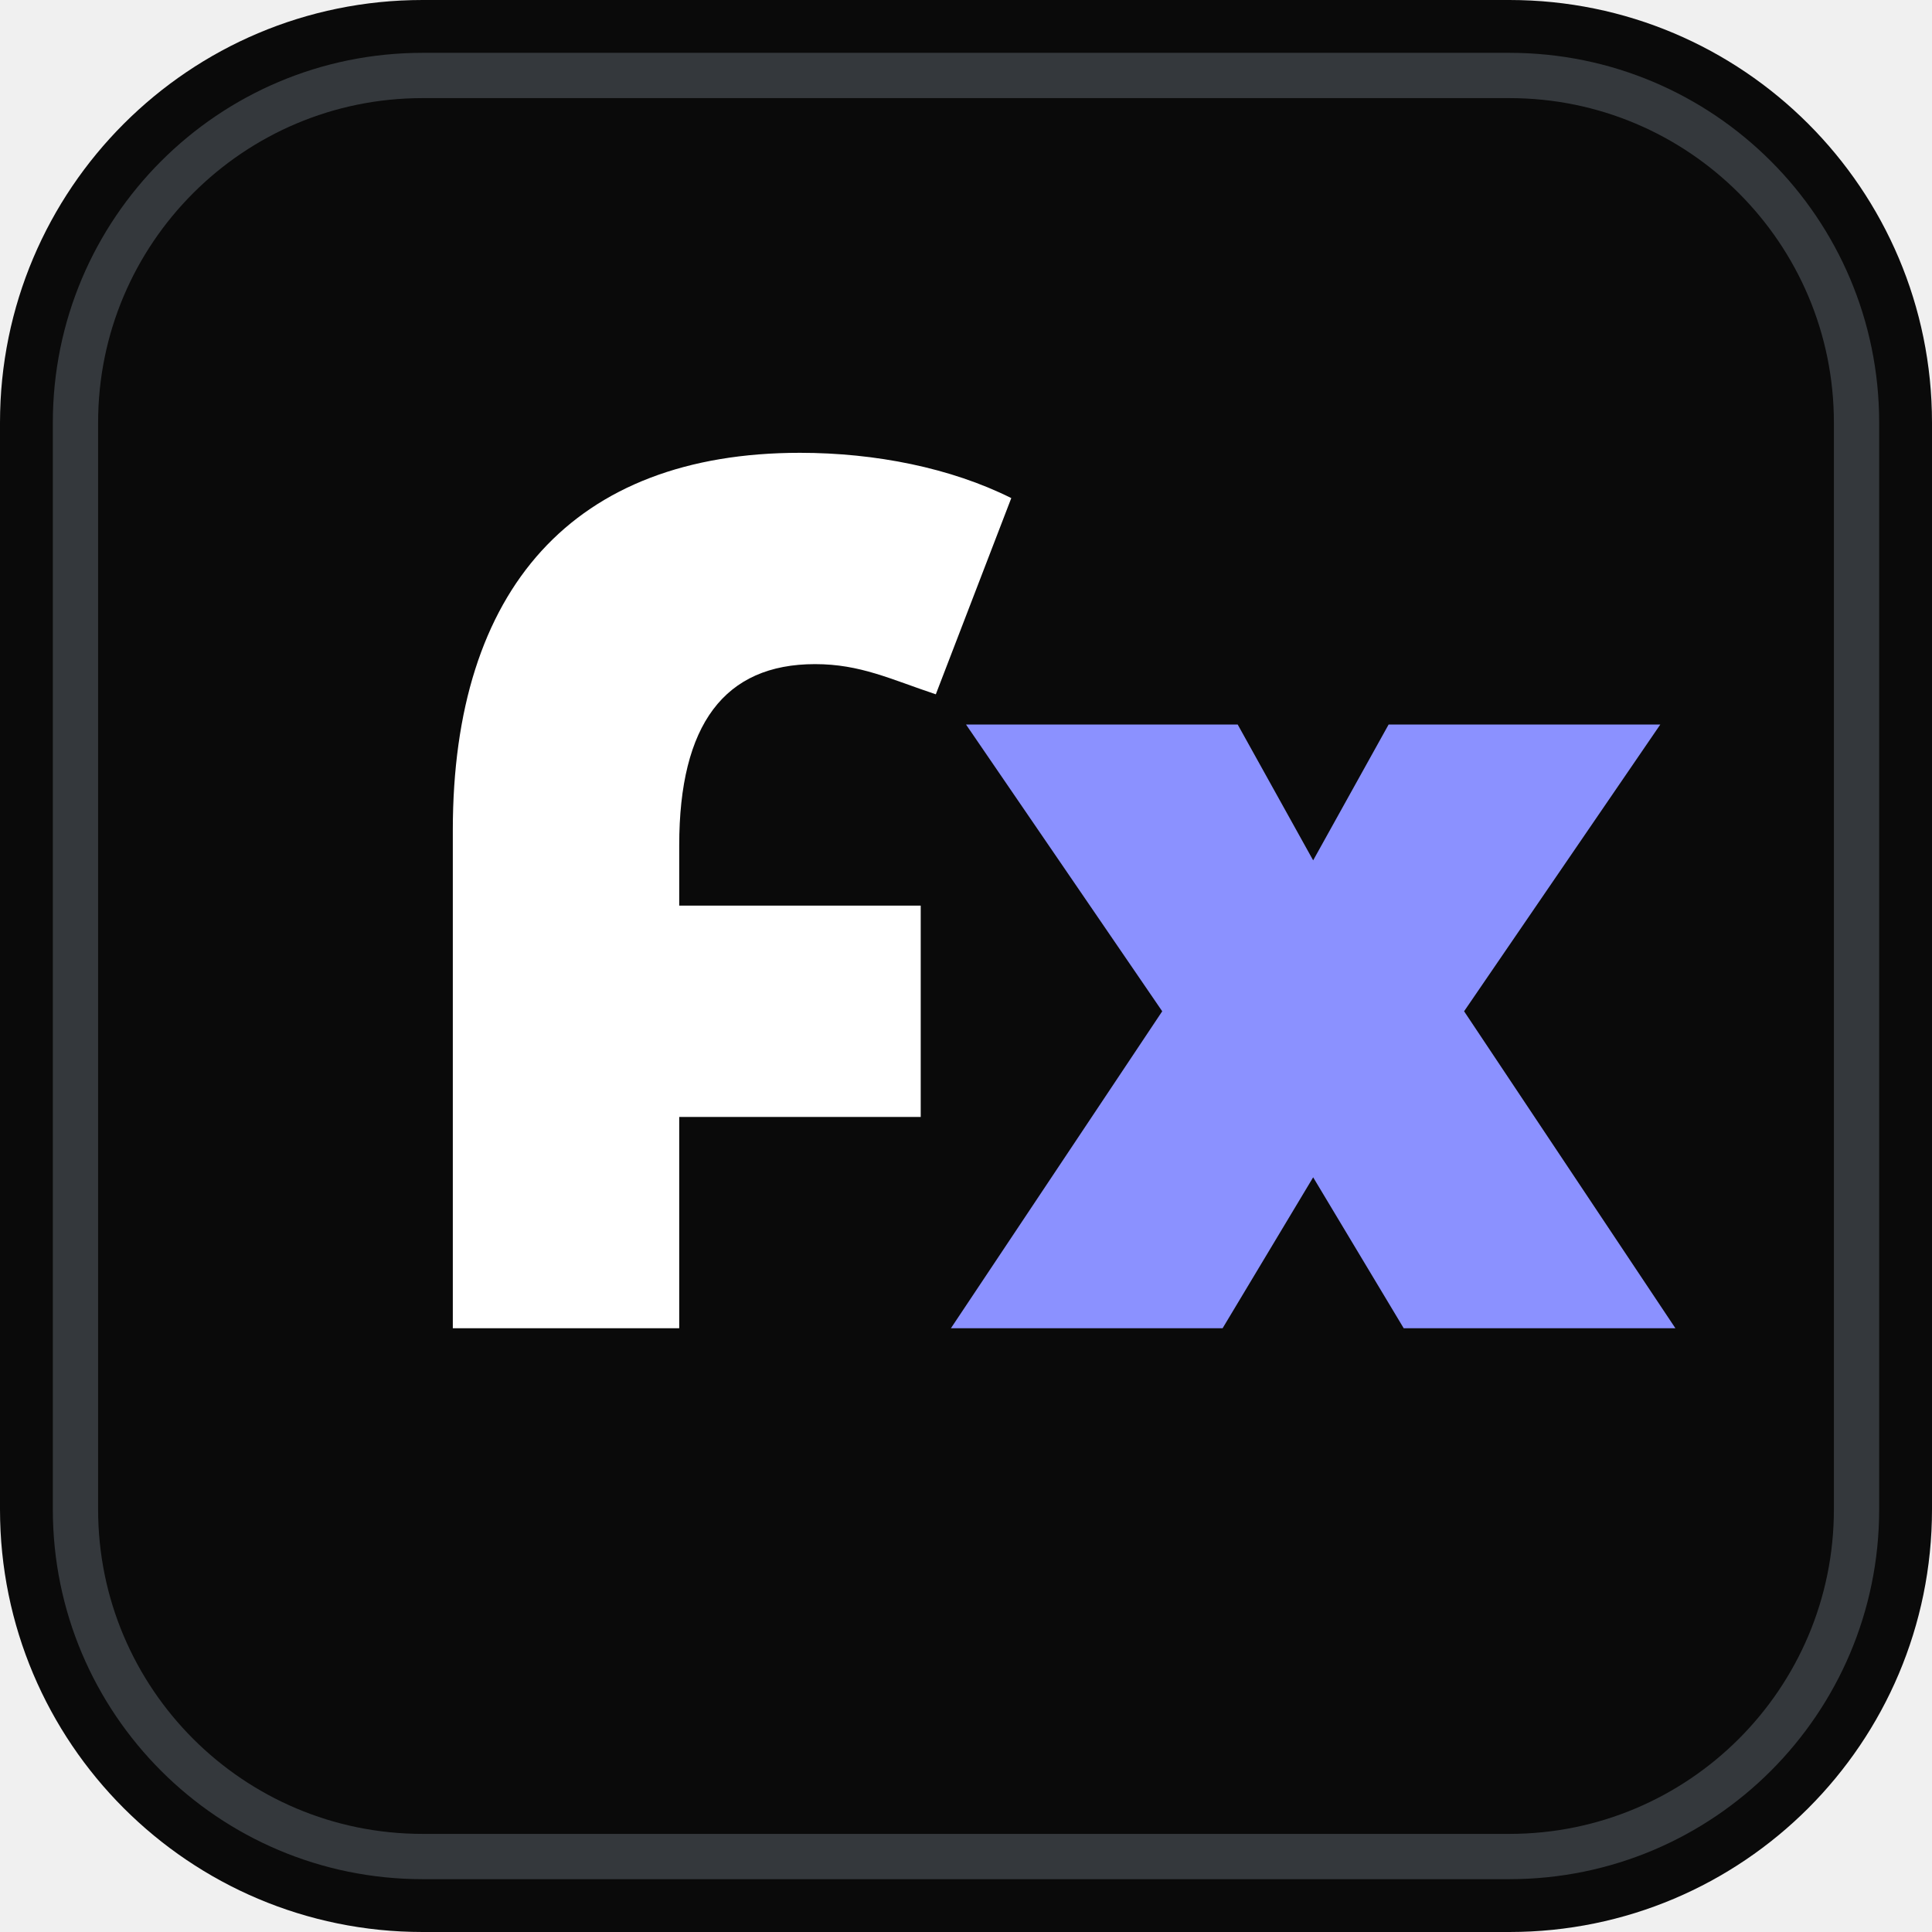
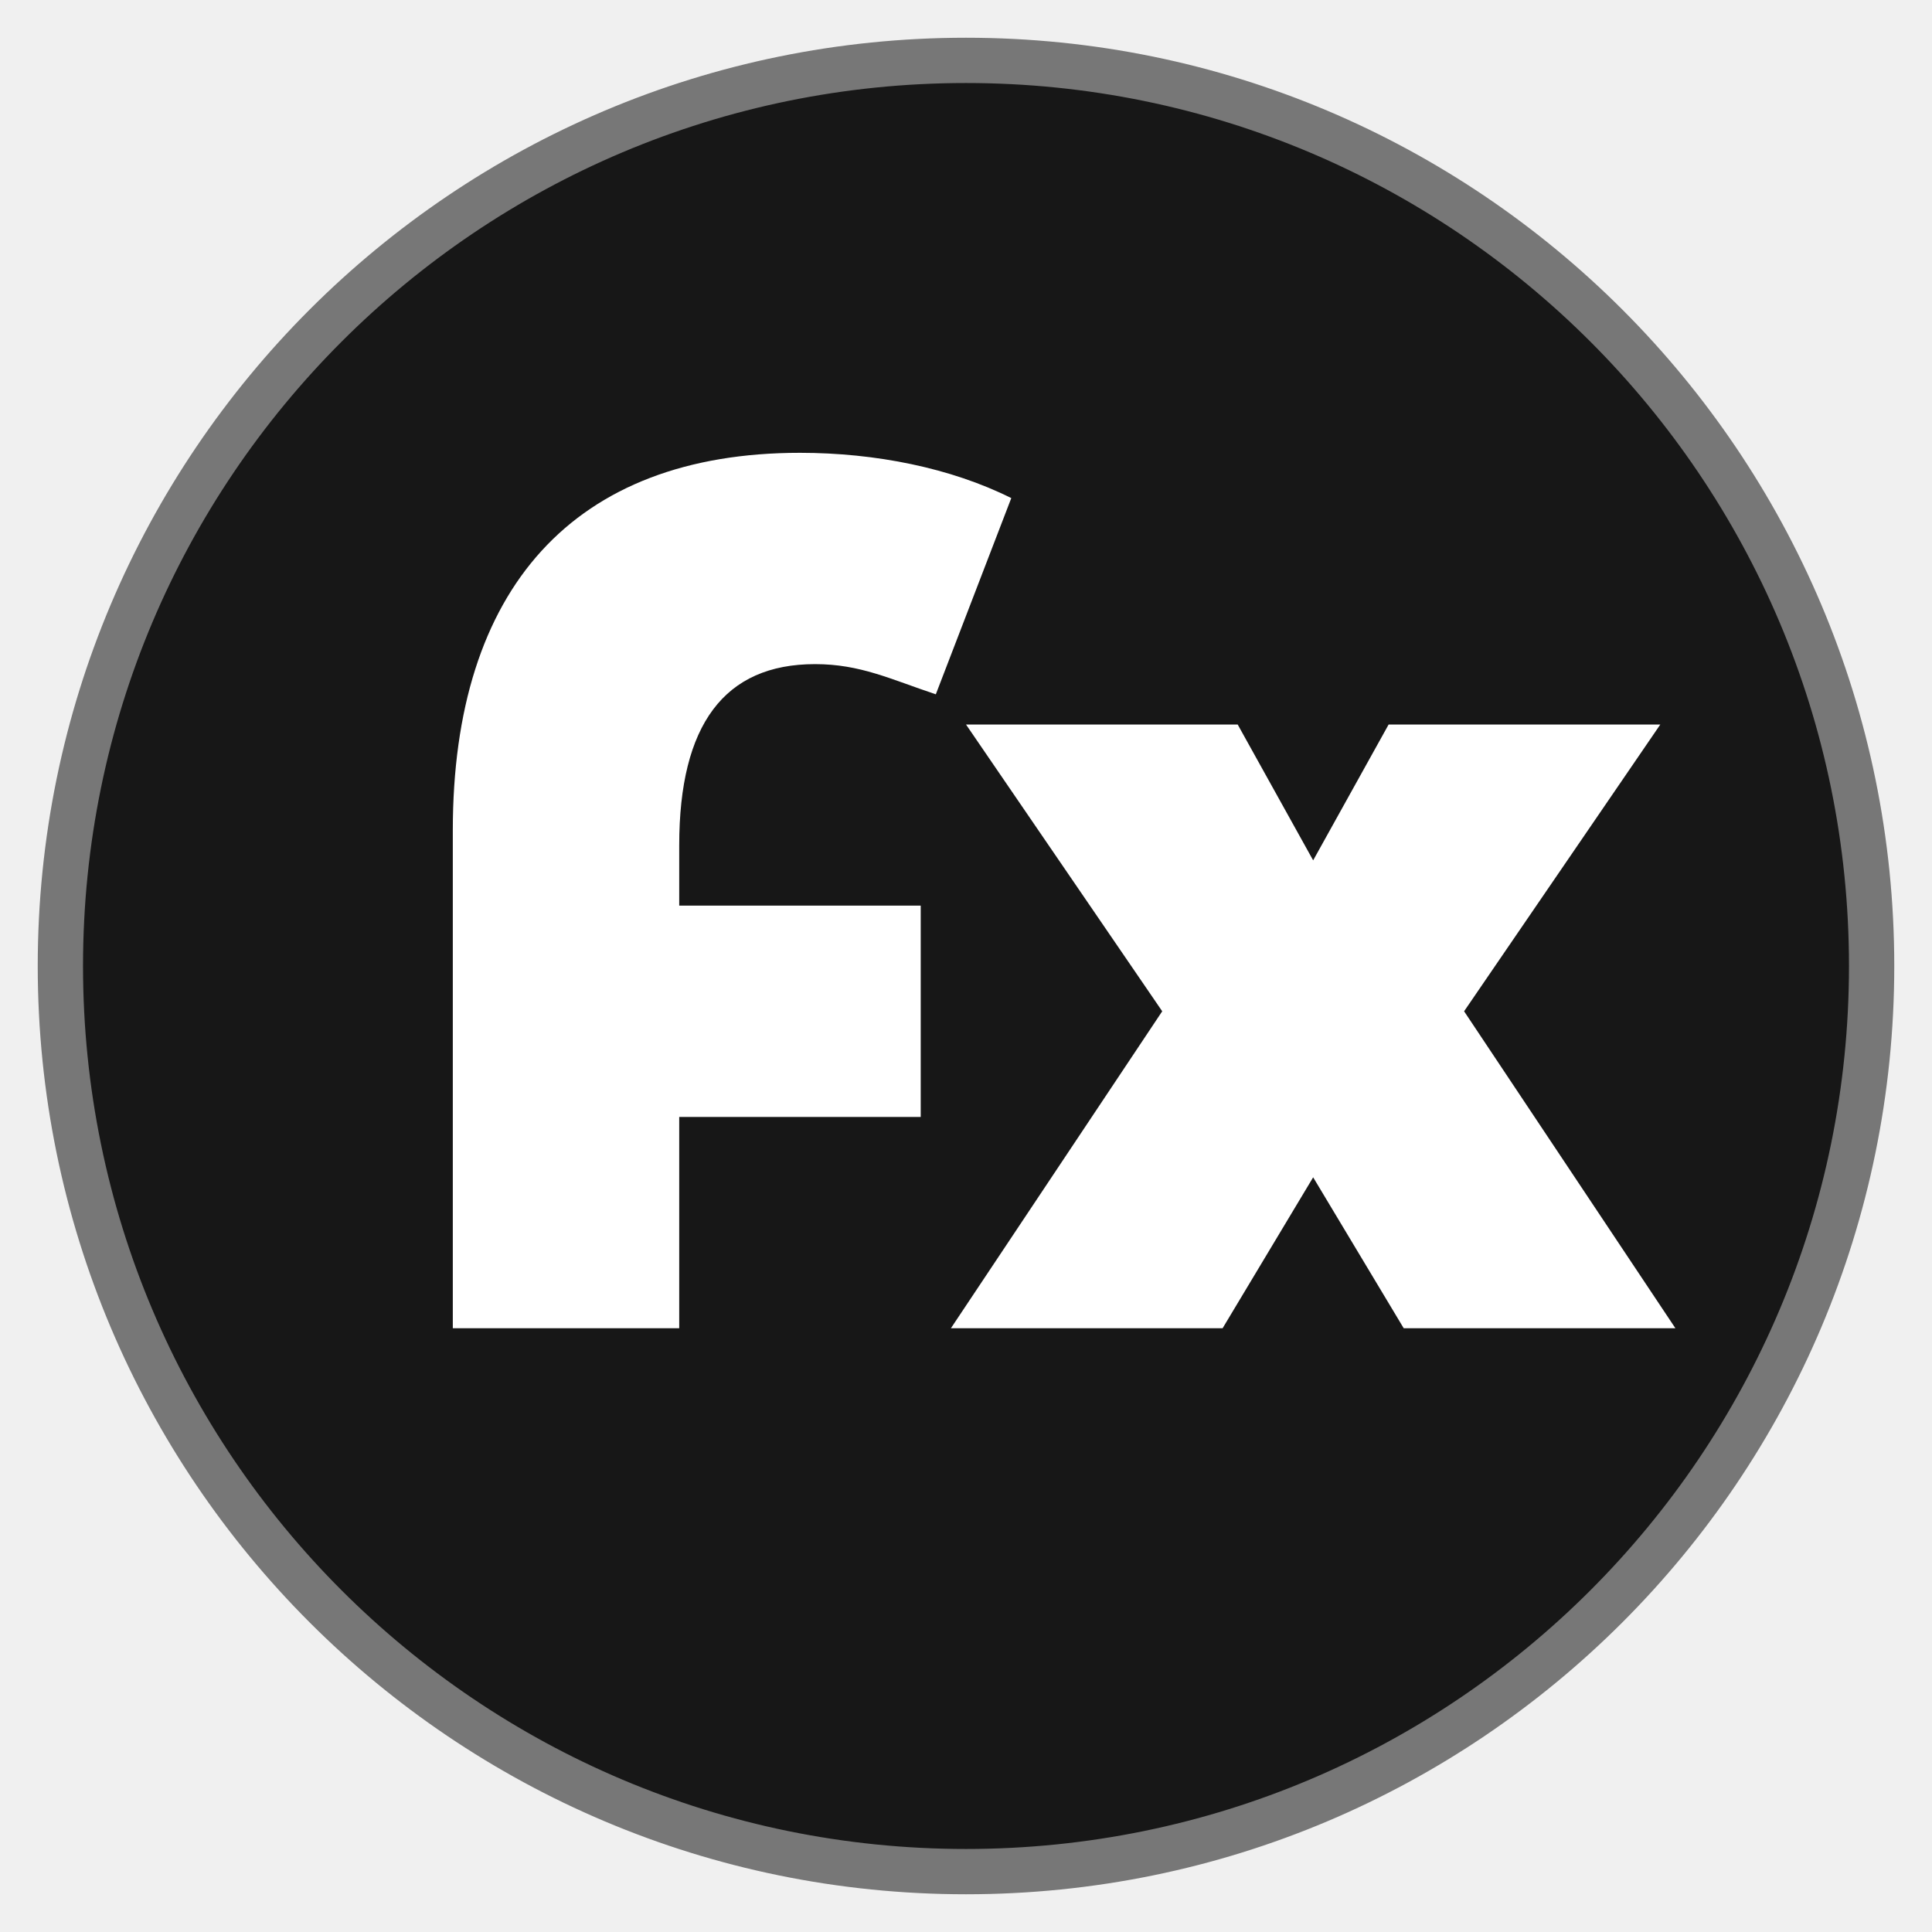
<svg xmlns="http://www.w3.org/2000/svg" viewBox="0 0 128 128" role="img" aria-labelledby="title">
-   <rect width="128" height="128" rx="28" fill="#0a0a0a" />
-   <rect x="5" y="5" width="118" height="118" rx="23" fill="none" stroke="#34383c" stroke-width="3" />
+   <circle cx="64" cy="64" r="60" fill="#171717" stroke="#777777" stroke-width="3" />
  <path d="M30 88V55c0-16 8-25 23-25 5 0 10 1 14 3l-5 13c-3-1-5-2-8-2-6 0-9 4-9 12v4h16v14H45v14H30Z" fill="#ffffff" />
-   <path d="m63 88 14-21-13-19h18l5 9 5-9h18L97 67l14 21H93l-6-10-6 10H63Z" fill="#8b91ff" />
+   <path d="m63 88 14-21-13-19h18l5 9 5-9h18L97 67l14 21H93l-6-10-6 10H63Z" fill="#ffffff" />
</svg>
